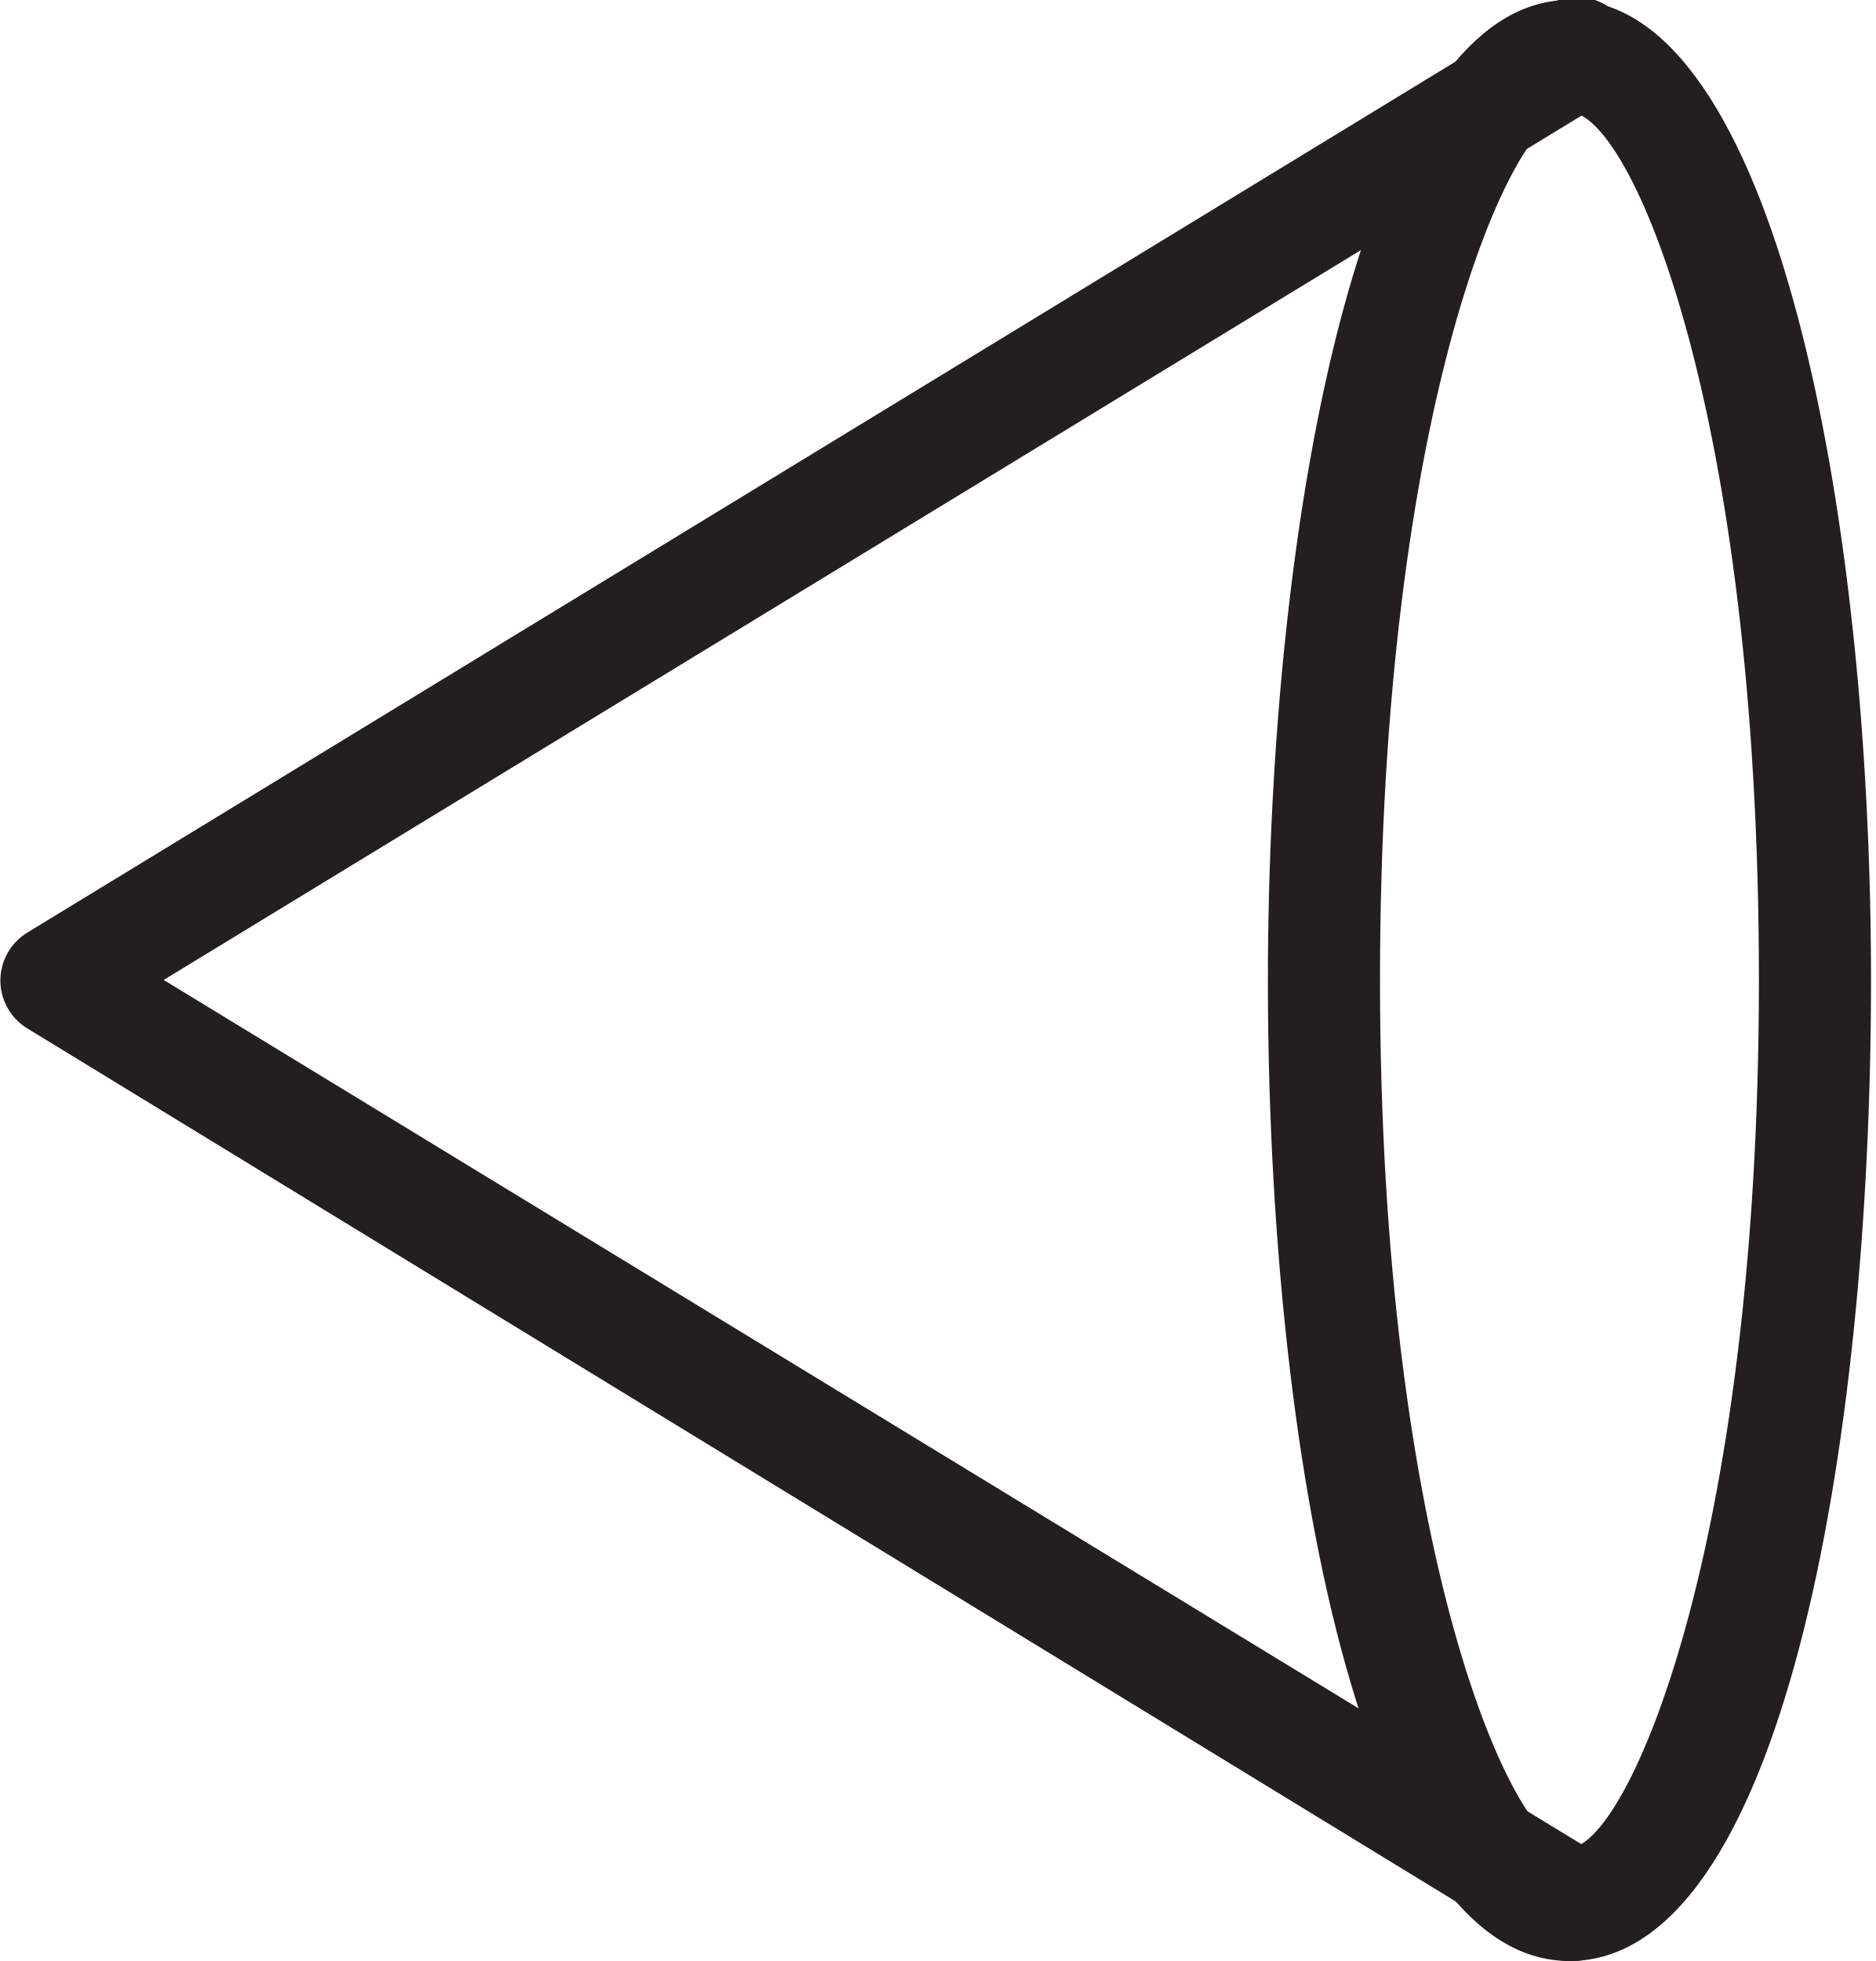
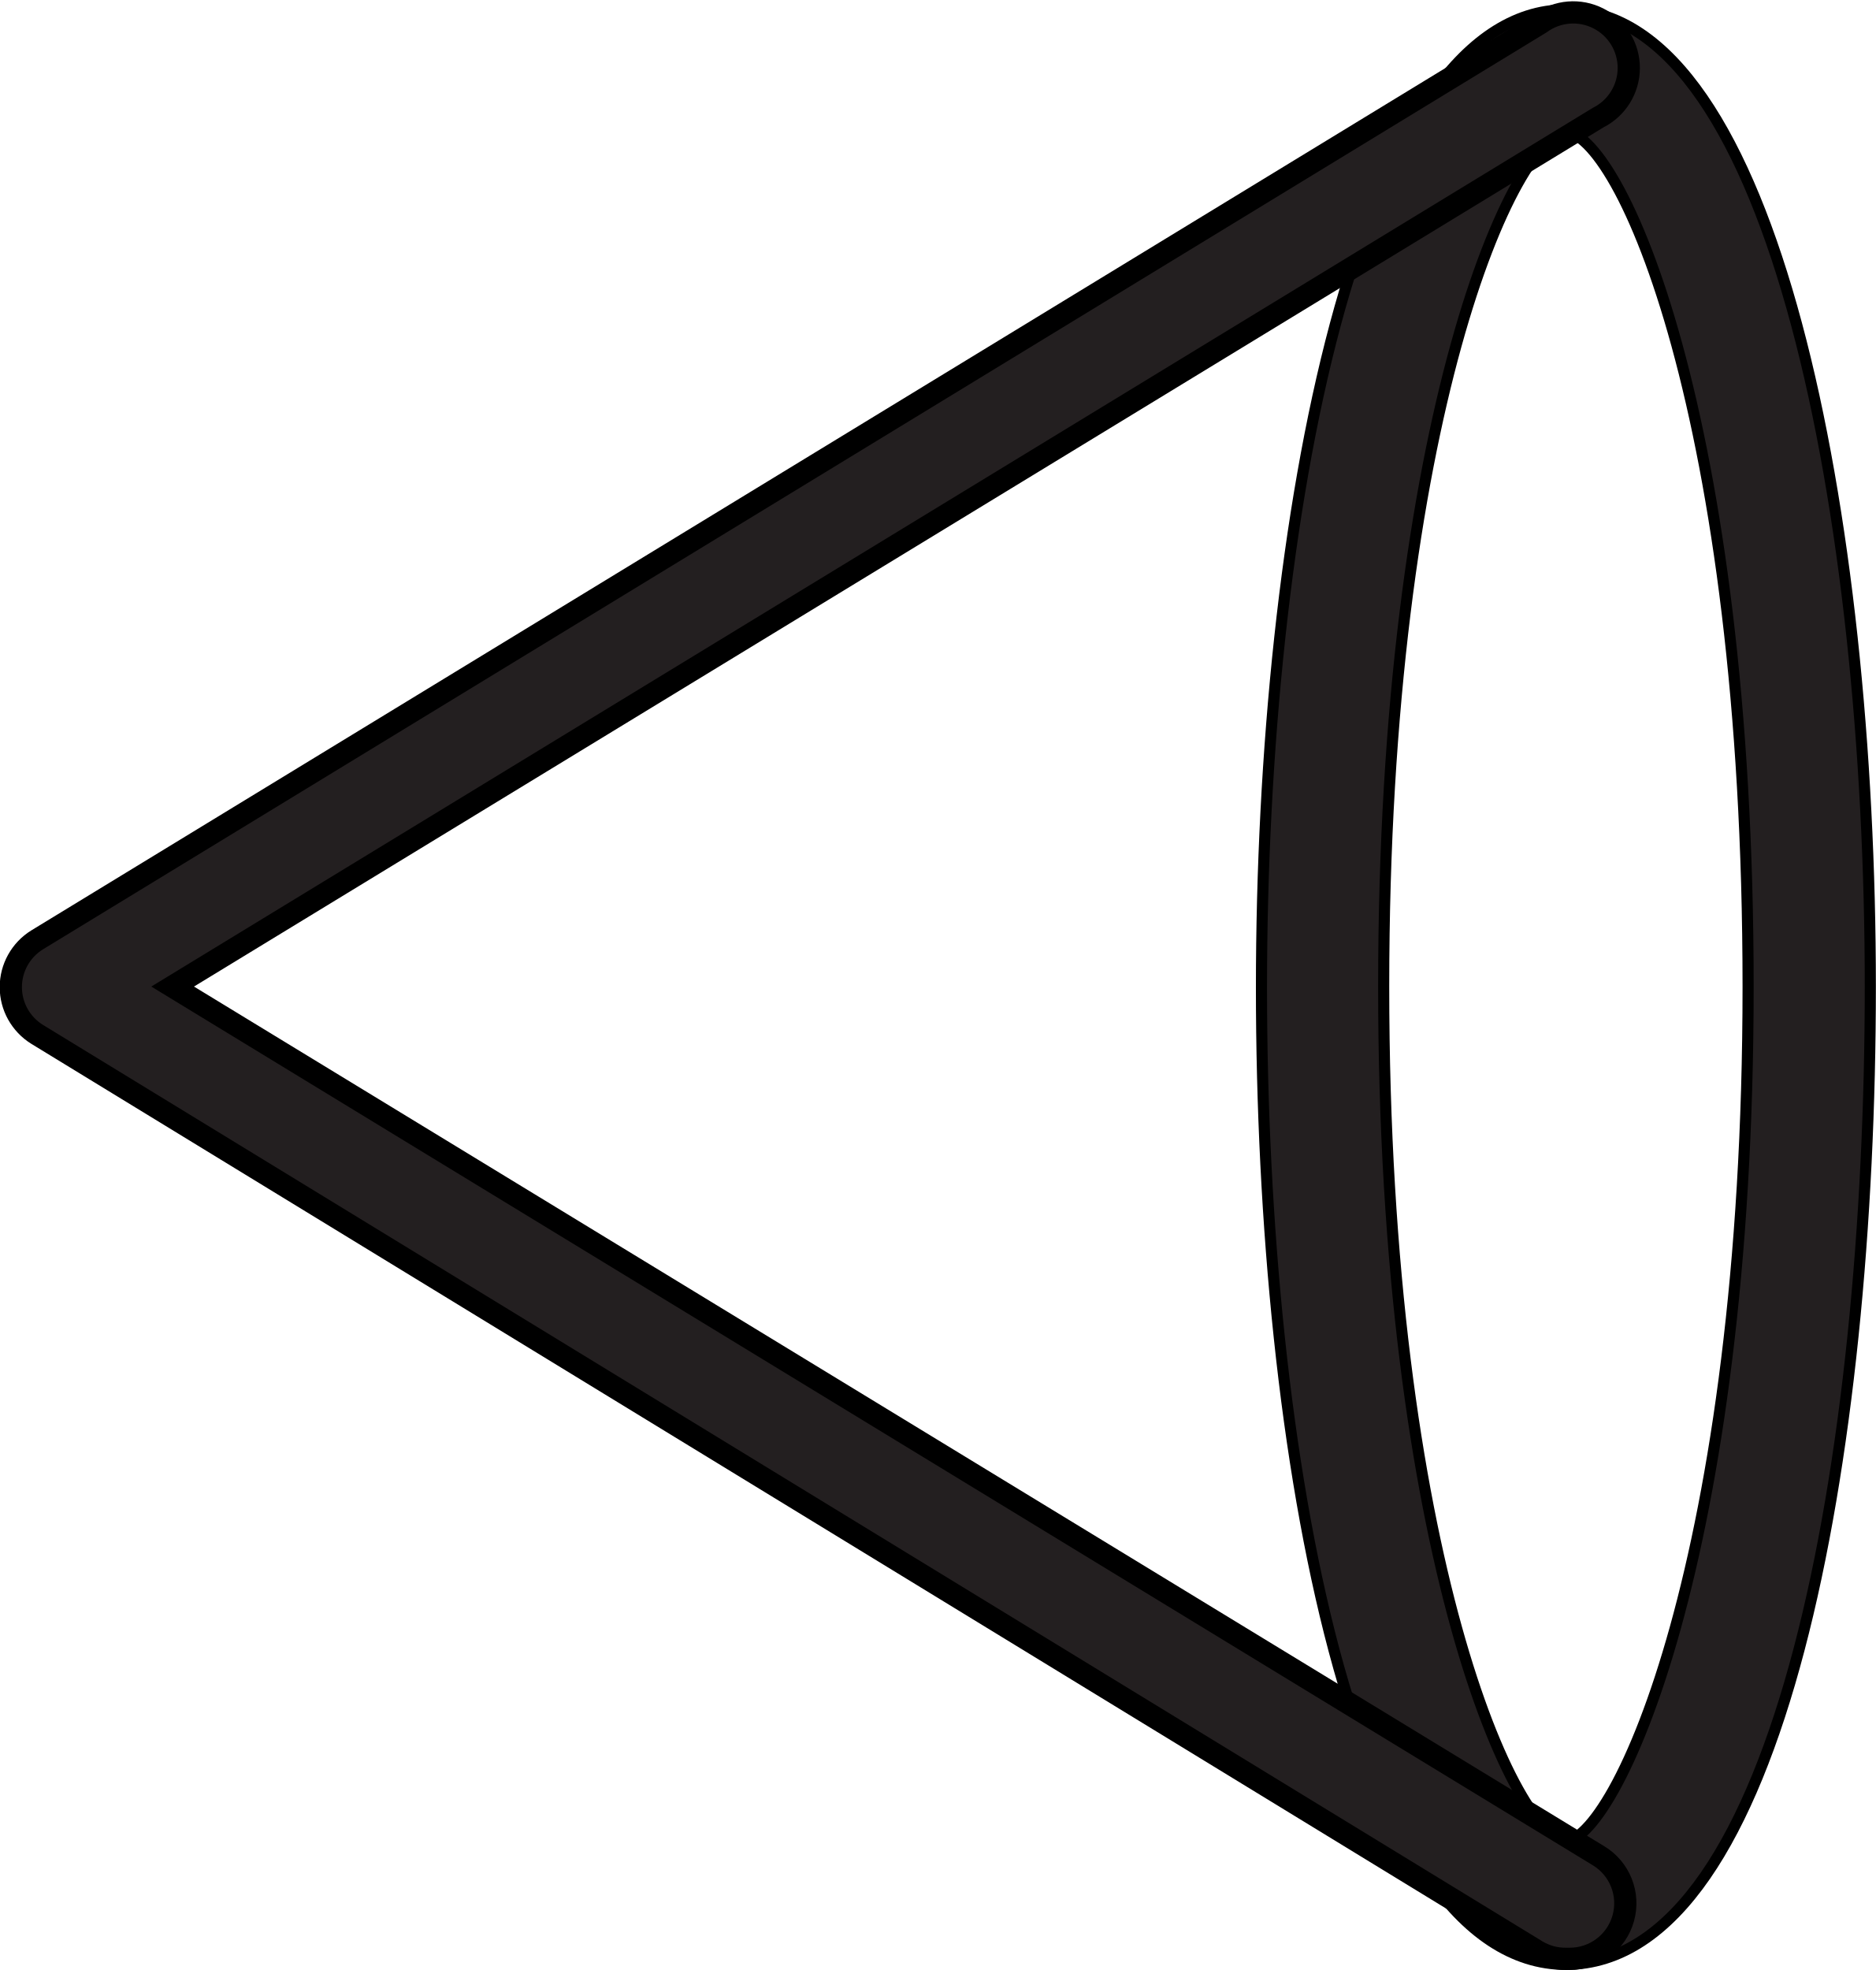
- <svg xmlns="http://www.w3.org/2000/svg" viewBox="0 0 16.73 17.49">
-   <defs>
-     <style>.cls-1{fill:#231f20;}</style>
+ <svg xmlns="http://www.w3.org/2000/svg" viewBox="0 0 16.884 17.729" version="1.1" id="svg2" width="16.884" height="17.729">
+   <defs id="defs1">
+     <style id="style1">.cls-1{fill:#231f20;}</style>
  </defs>
-   <g id="Layer_2" data-name="Layer 2">
-     <g id="Layer_1-2" data-name="Layer 1">
-       <path class="cls-1" d="M14,17.49c-1.85,0-2.69-4.53-2.69-8.74S12.18,0,14,0s2.69,4.53,2.69,8.74S15.88,17.49,14,17.49ZM14,1c-.51,0-1.69,2.63-1.69,7.74s1.19,7.74,1.69,7.74,1.69-2.63,1.69-7.74S14.54,1,14,1Z" />
-       <path class="cls-1" d="M14,17.49a.5.5,0,0,1-.26-.07L.24,9.17a.5.5,0,0,1,0-.85L13.77.07a.5.5,0,1,1,.52.85L1.46,8.74l12.83,7.82a.5.5,0,0,1-.26.93Z" />
+   <g id="Layer_2" data-name="Layer 2" style="stroke-width:1;stroke-dasharray:none" transform="translate(0.09395941,0.1385199)">
+     <g id="Layer_1-2" data-name="Layer 1" style="stroke-width:1;stroke-dasharray:none">
+       <path class="cls-1" d="m 14,17.49 c -1.85,0 -2.69,-4.53 -2.69,-8.74 C 11.31,4.54 12.18,0 14,0 c 1.82,0 2.69,4.53 2.69,8.74 0,4.21 -0.81,8.75 -2.69,8.75 z M 14,1 c -0.51,0 -1.69,2.63 -1.69,7.74 0,5.11 1.19,7.74 1.69,7.74 0.5,0 1.69,-2.63 1.69,-7.74 C 15.69,3.63 14.54,1 14,1 Z" id="path1" style="stroke:#000000;stroke-width:0.2;stroke-dasharray:none;stroke-opacity:1;paint-order:stroke markers fill" />
+       <path class="cls-1" d="M 14,17.49 A 0.5,0.5 0 0 1 13.74,17.42 L 0.24,9.17 a 0.5,0.5 0 0 1 0,-0.85 L 13.77,0.07 a 0.5,0.5 0 1 1 0.52,0.85 L 1.46,8.74 14.29,16.56 a 0.5,0.5 0 0 1 -0.26,0.93 z" id="path2" style="stroke:#000000;stroke-width:0.2;stroke-dasharray:none;stroke-opacity:1" />
    </g>
  </g>
</svg>
